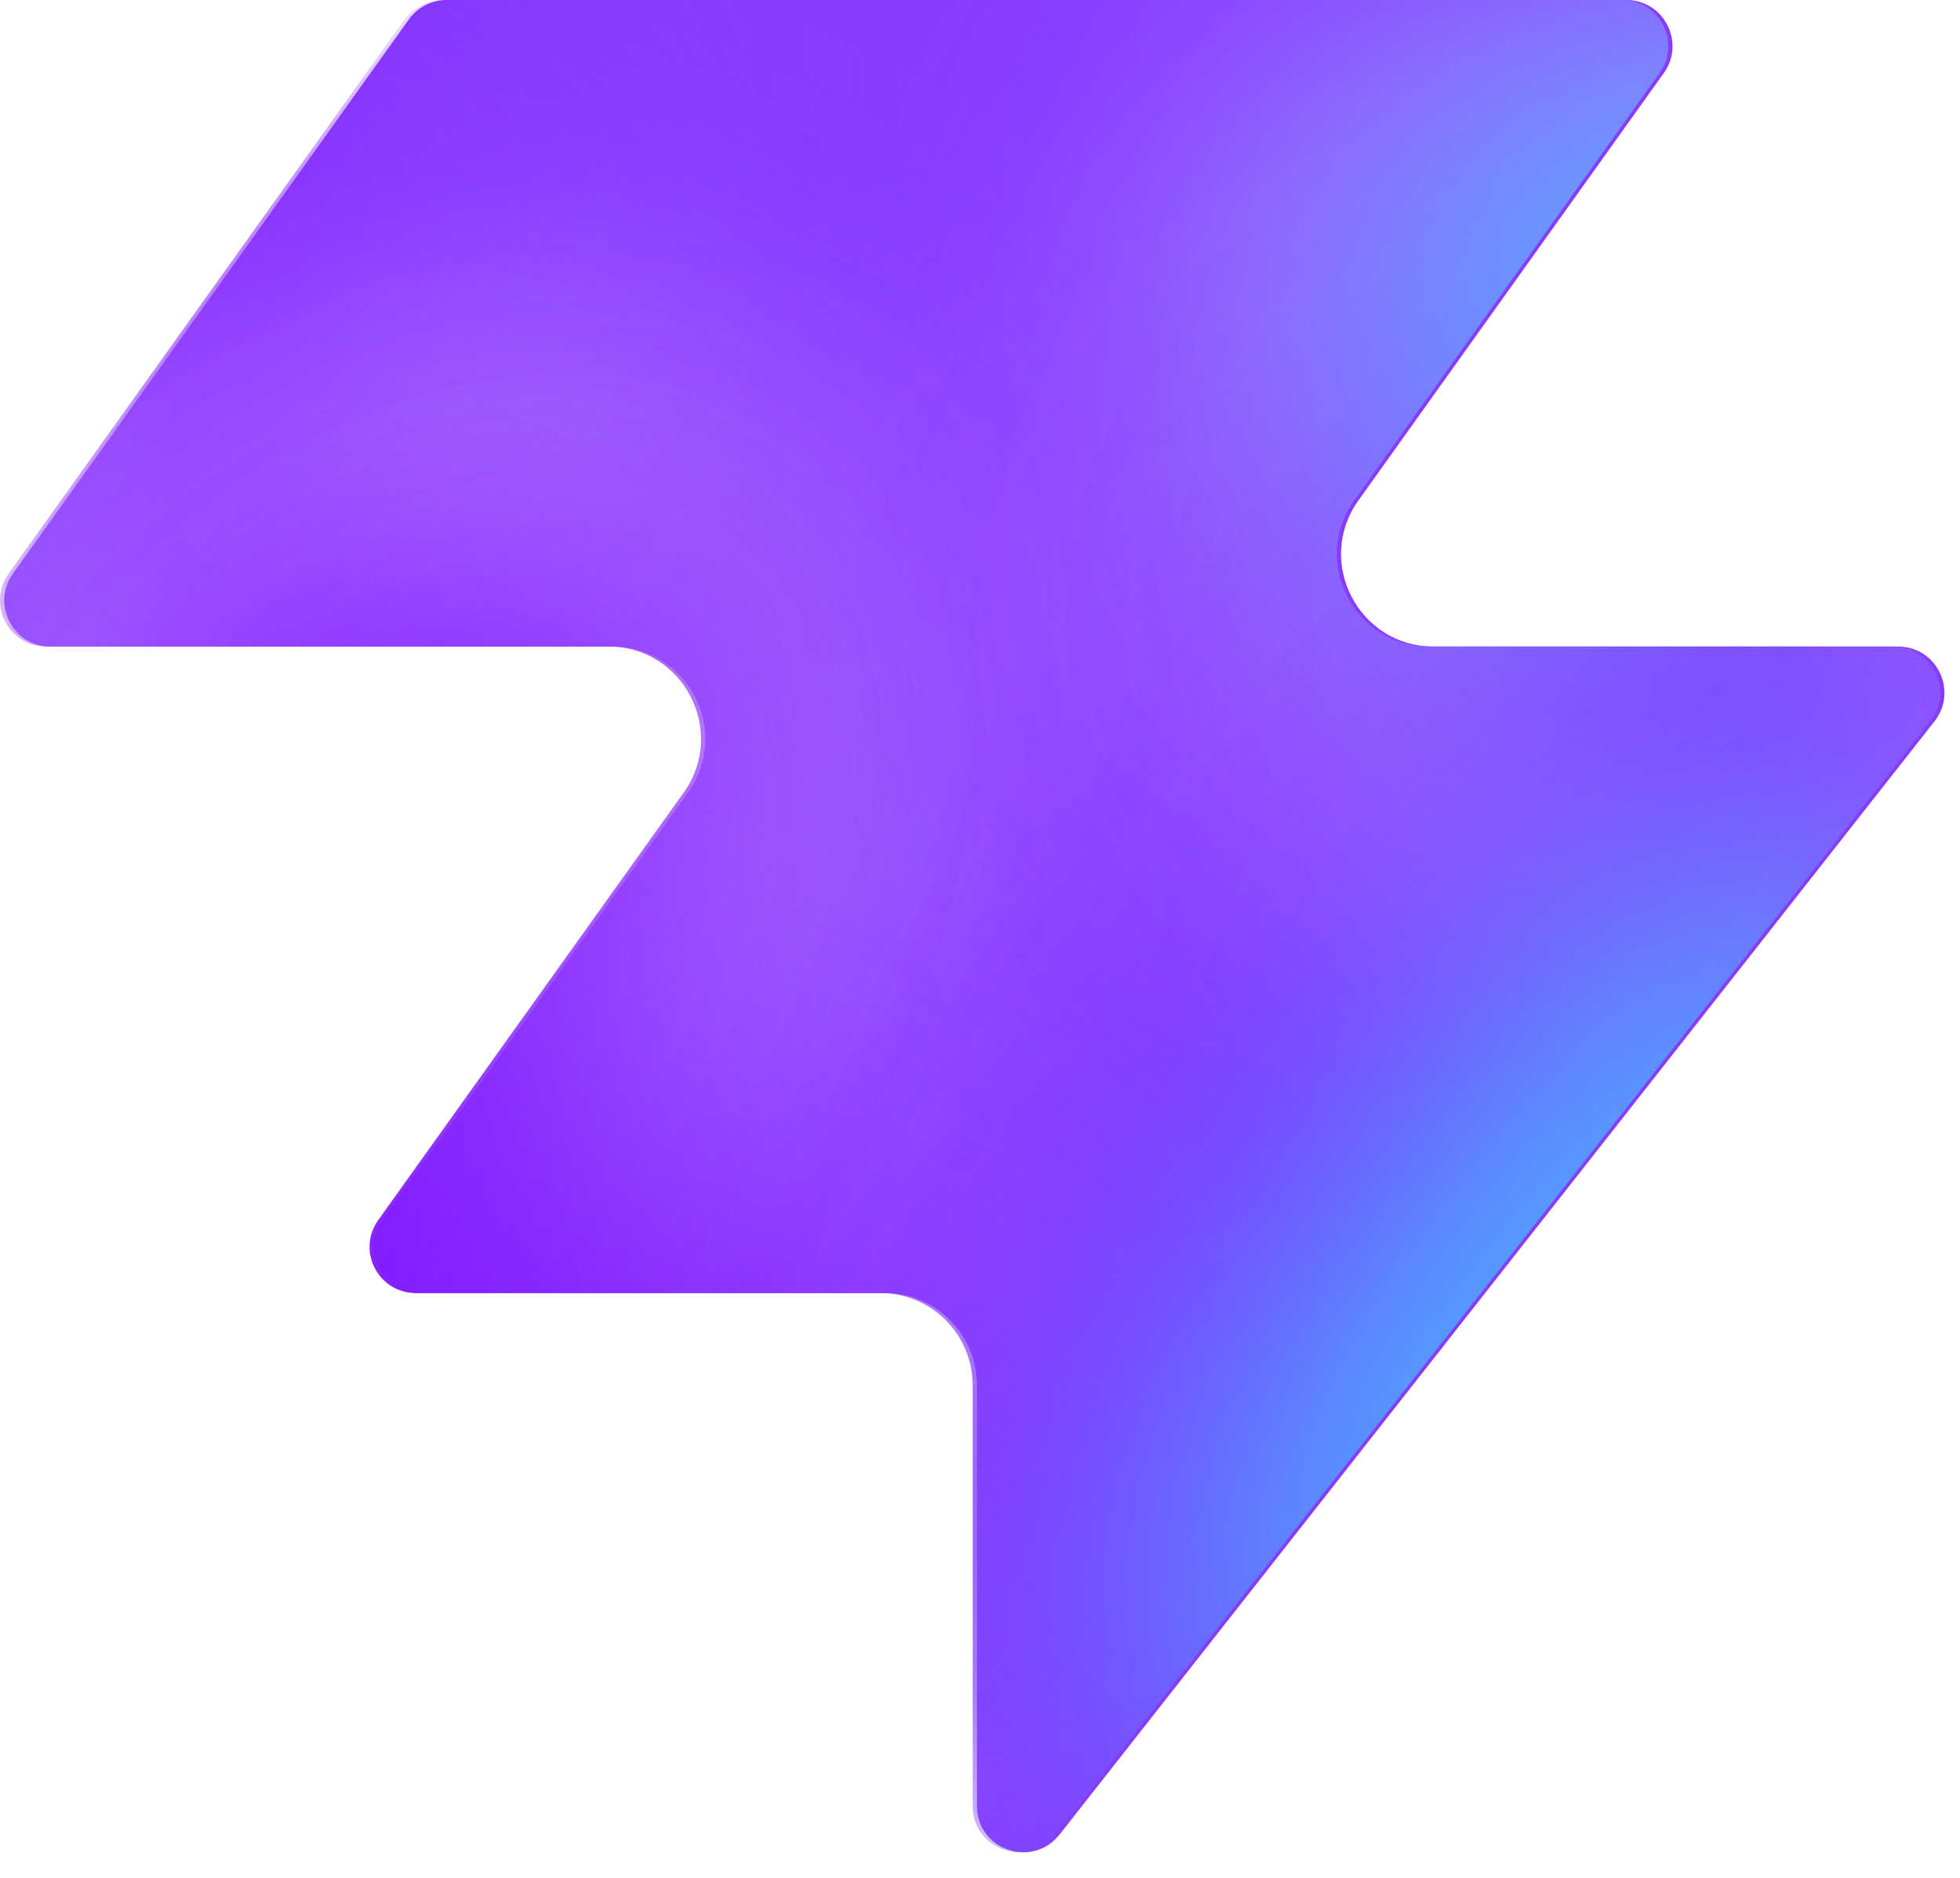
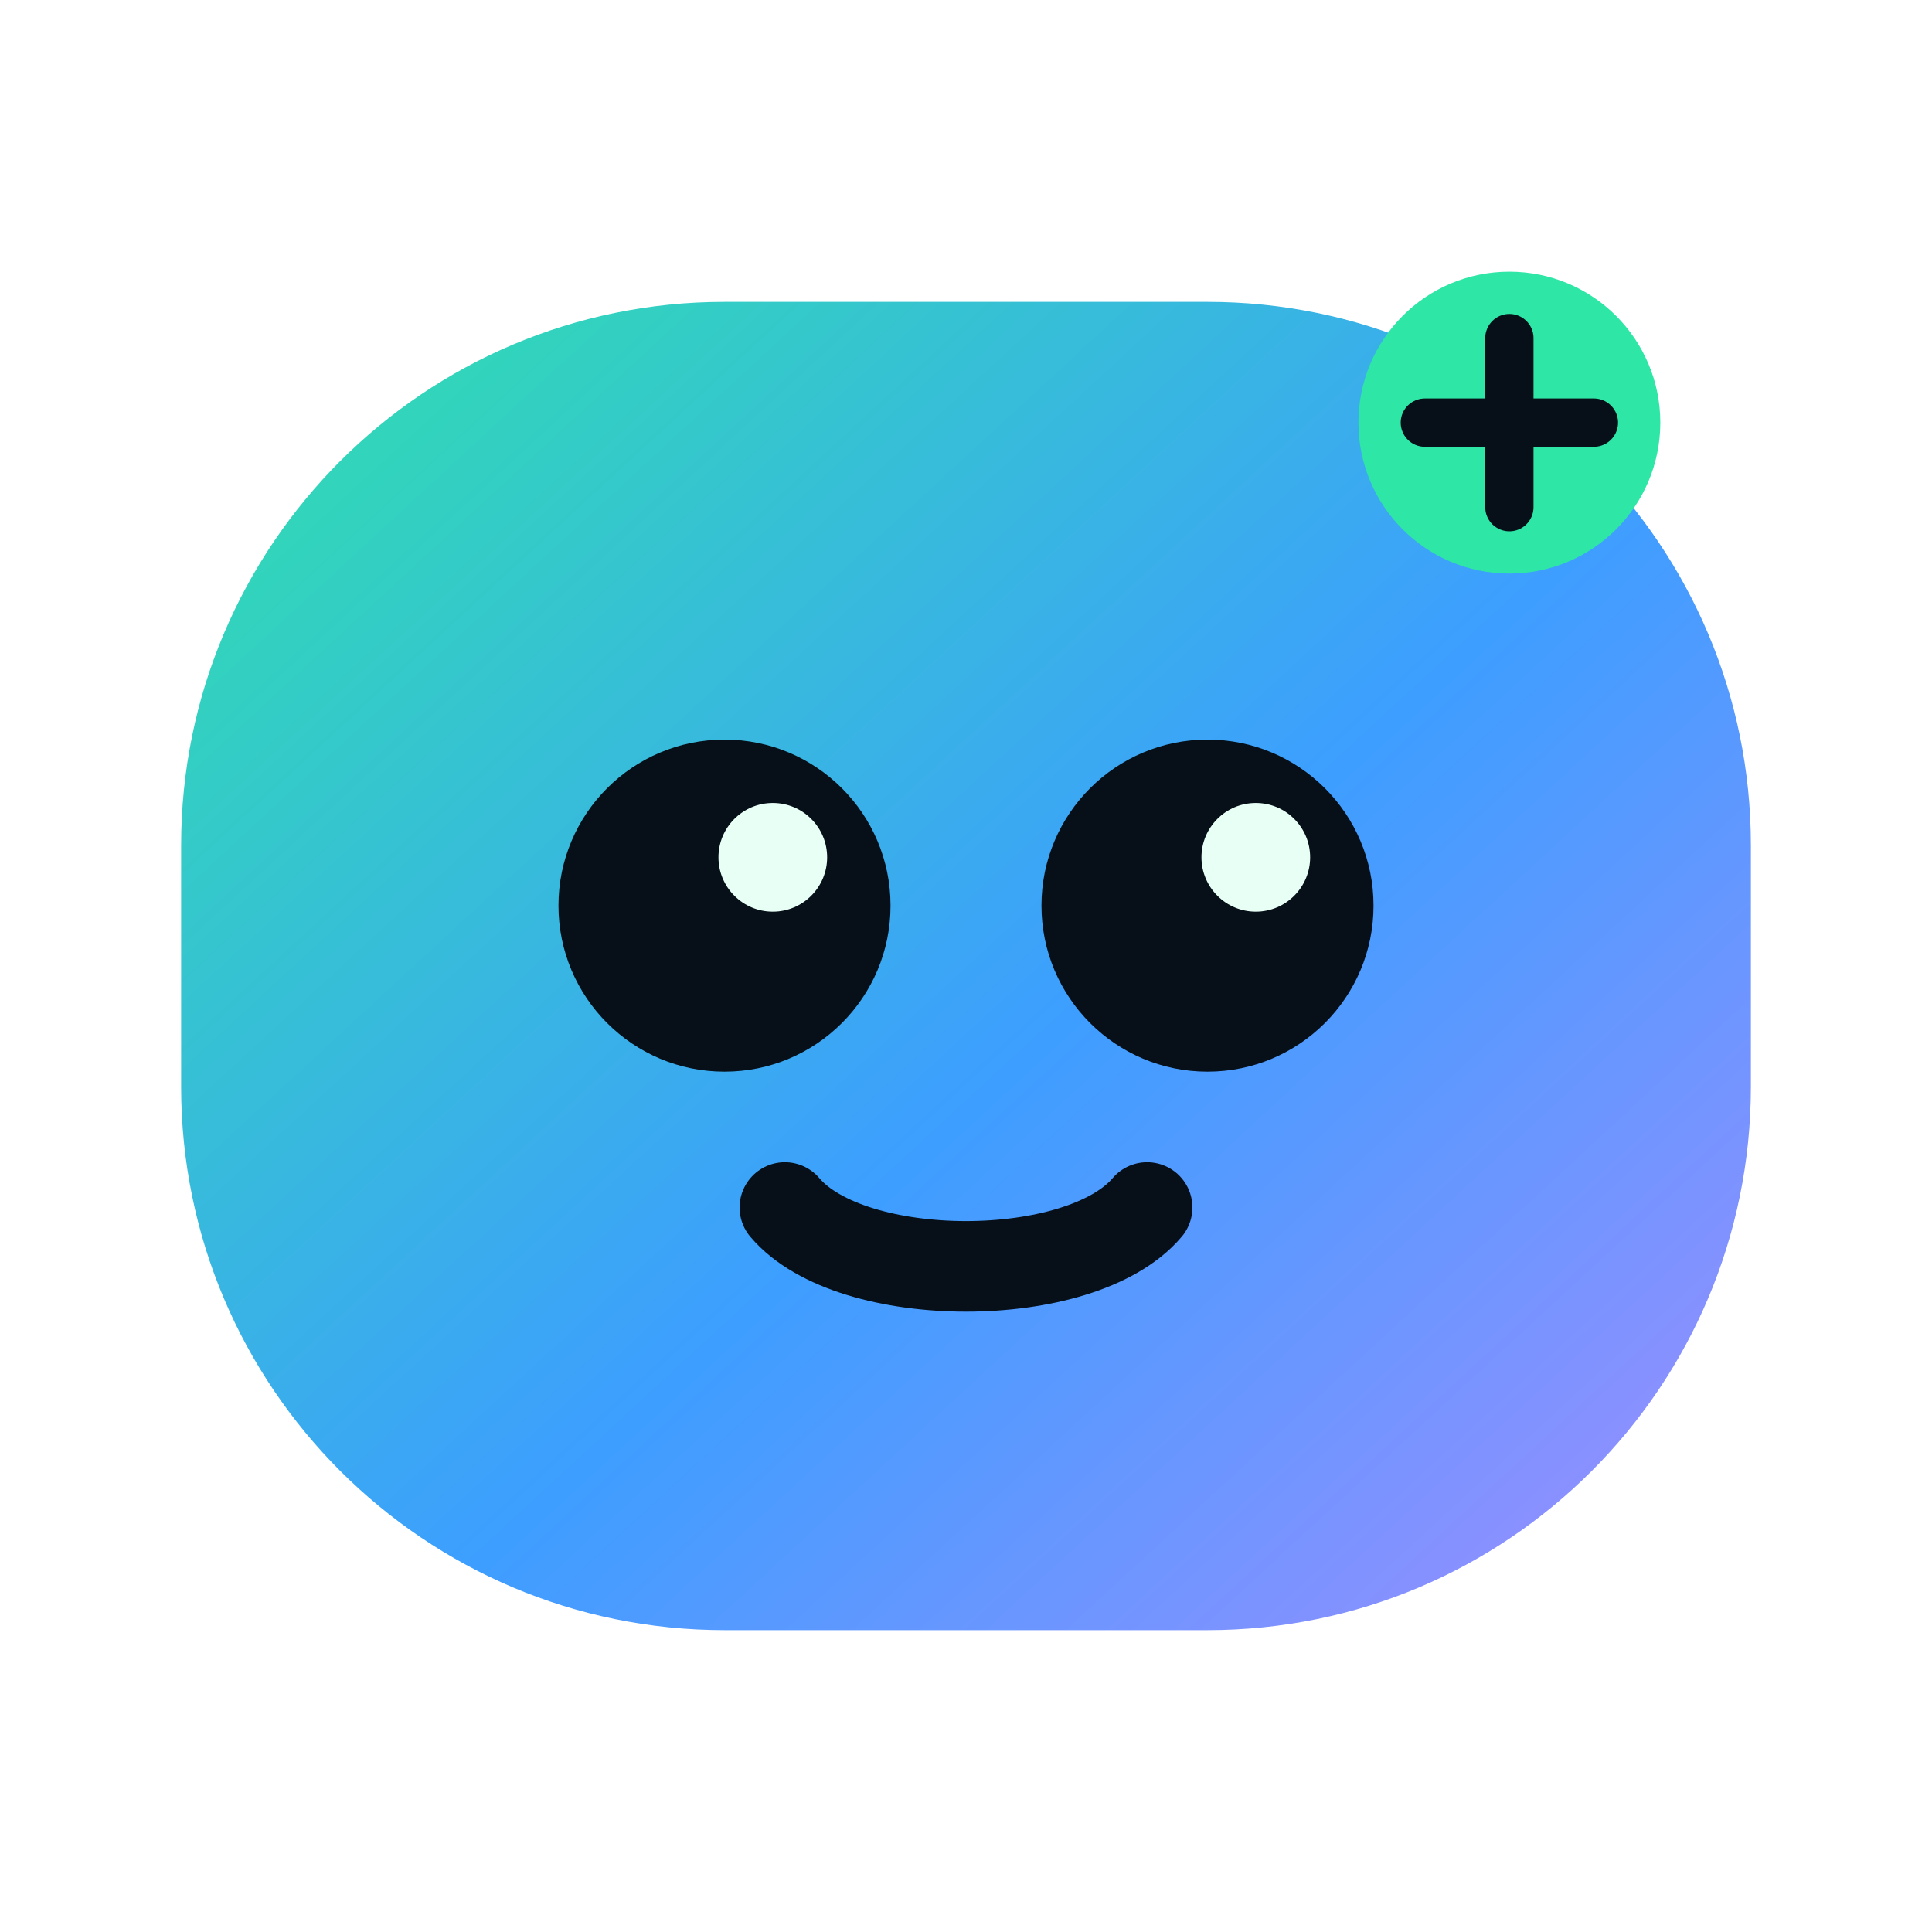
- <svg xmlns="http://www.w3.org/2000/svg" width="48" height="46" fill="none" viewBox="0 0 48 46">
-   <path fill="#863bff" d="M25.946 44.938c-.664.845-2.021.375-2.021-.698V33.937a2.26 2.26 0 0 0-2.262-2.262H10.287c-.92 0-1.456-1.04-.92-1.788l7.48-10.471c1.07-1.497 0-3.578-1.842-3.578H1.237c-.92 0-1.456-1.04-.92-1.788L10.013.474c.214-.297.556-.474.92-.474h28.894c.92 0 1.456 1.04.92 1.788l-7.48 10.471c-1.07 1.498 0 3.579 1.842 3.579h11.377c.943 0 1.473 1.088.89 1.83L25.947 44.94z" style="fill:#863bff;fill:color(display-p3 .525 .23 1);fill-opacity:1" />
-   <mask id="a" width="48" height="46" x="0" y="0" maskUnits="userSpaceOnUse" style="mask-type:alpha">
-     <path fill="#000" d="M25.842 44.938c-.664.844-2.021.375-2.021-.698V33.937a2.26 2.26 0 0 0-2.262-2.262H10.183c-.92 0-1.456-1.04-.92-1.788l7.48-10.471c1.07-1.498 0-3.579-1.842-3.579H1.133c-.92 0-1.456-1.04-.92-1.787L9.91.473c.214-.297.556-.474.92-.474h28.894c.92 0 1.456 1.04.92 1.788l-7.48 10.471c-1.07 1.498 0 3.578 1.842 3.578h11.377c.943 0 1.473 1.088.89 1.832L25.843 44.94z" style="fill:#000;fill-opacity:1" />
-   </mask>
-   <g mask="url(#a)">
-     <g filter="url(#b)">
-       <ellipse cx="5.508" cy="14.704" fill="#ede6ff" rx="5.508" ry="14.704" style="fill:#ede6ff;fill:color(display-p3 .927 .903 1);fill-opacity:1" transform="matrix(.00324 1 1 -.00324 -4.47 31.516)" />
-     </g>
-     <g filter="url(#c)">
-       <ellipse cx="10.399" cy="29.851" fill="#ede6ff" rx="10.399" ry="29.851" style="fill:#ede6ff;fill:color(display-p3 .927 .903 1);fill-opacity:1" transform="matrix(.00324 1 1 -.00324 -39.328 7.883)" />
-     </g>
-     <g filter="url(#d)">
-       <ellipse cx="5.508" cy="30.487" fill="#7e14ff" rx="5.508" ry="30.487" style="fill:#7e14ff;fill:color(display-p3 .492 .077 1);fill-opacity:1" transform="rotate(89.814 -25.913 -14.639)scale(1 -1)" />
-     </g>
-     <g filter="url(#e)">
-       <ellipse cx="5.508" cy="30.599" fill="#7e14ff" rx="5.508" ry="30.599" style="fill:#7e14ff;fill:color(display-p3 .492 .077 1);fill-opacity:1" transform="rotate(89.814 -32.644 -3.334)scale(1 -1)" />
-     </g>
-     <g filter="url(#f)">
-       <ellipse cx="5.508" cy="30.599" fill="#7e14ff" rx="5.508" ry="30.599" style="fill:#7e14ff;fill:color(display-p3 .492 .077 1);fill-opacity:1" transform="matrix(.00324 1 1 -.00324 -34.34 30.47)" />
-     </g>
-     <g filter="url(#g)">
-       <ellipse cx="14.072" cy="22.078" fill="#ede6ff" rx="14.072" ry="22.078" style="fill:#ede6ff;fill:color(display-p3 .927 .903 1);fill-opacity:1" transform="rotate(93.35 24.506 48.493)scale(-1 1)" />
-     </g>
-     <g filter="url(#h)">
-       <ellipse cx="3.47" cy="21.501" fill="#7e14ff" rx="3.47" ry="21.501" style="fill:#7e14ff;fill:color(display-p3 .492 .077 1);fill-opacity:1" transform="rotate(89.009 28.708 47.59)scale(-1 1)" />
-     </g>
-     <g filter="url(#i)">
-       <ellipse cx="3.47" cy="21.501" fill="#7e14ff" rx="3.47" ry="21.501" style="fill:#7e14ff;fill:color(display-p3 .492 .077 1);fill-opacity:1" transform="rotate(89.009 28.708 47.59)scale(-1 1)" />
-     </g>
-     <g filter="url(#j)">
-       <ellipse cx=".387" cy="8.972" fill="#7e14ff" rx="4.407" ry="29.108" style="fill:#7e14ff;fill:color(display-p3 .492 .077 1);fill-opacity:1" transform="rotate(39.51 .387 8.972)" />
-     </g>
-     <g filter="url(#k)">
-       <ellipse cx="47.523" cy="-6.092" fill="#7e14ff" rx="4.407" ry="29.108" style="fill:#7e14ff;fill:color(display-p3 .492 .077 1);fill-opacity:1" transform="rotate(37.892 47.523 -6.092)" />
-     </g>
-     <g filter="url(#l)">
-       <ellipse cx="41.412" cy="6.333" fill="#47bfff" rx="5.971" ry="9.665" style="fill:#47bfff;fill:color(display-p3 .28 .748 1);fill-opacity:1" transform="rotate(37.892 41.412 6.333)" />
-     </g>
-     <g filter="url(#m)">
-       <ellipse cx="-1.879" cy="38.332" fill="#7e14ff" rx="4.407" ry="29.108" style="fill:#7e14ff;fill:color(display-p3 .492 .077 1);fill-opacity:1" transform="rotate(37.892 -1.88 38.332)" />
-     </g>
-     <g filter="url(#n)">
-       <ellipse cx="-1.879" cy="38.332" fill="#7e14ff" rx="4.407" ry="29.108" style="fill:#7e14ff;fill:color(display-p3 .492 .077 1);fill-opacity:1" transform="rotate(37.892 -1.88 38.332)" />
-     </g>
-     <g filter="url(#o)">
-       <ellipse cx="35.651" cy="29.907" fill="#7e14ff" rx="4.407" ry="29.108" style="fill:#7e14ff;fill:color(display-p3 .492 .077 1);fill-opacity:1" transform="rotate(37.892 35.651 29.907)" />
-     </g>
-     <g filter="url(#p)">
-       <ellipse cx="38.418" cy="32.4" fill="#47bfff" rx="5.971" ry="15.297" style="fill:#47bfff;fill:color(display-p3 .28 .748 1);fill-opacity:1" transform="rotate(37.892 38.418 32.4)" />
-     </g>
-   </g>
+ <svg xmlns="http://www.w3.org/2000/svg" viewBox="0 0 64 64" fill="none">
  <defs>
-     <filter id="b" width="60.045" height="41.654" x="-19.77" y="16.149" color-interpolation-filters="sRGB" filterUnits="userSpaceOnUse">
-       <feFlood flood-opacity="0" result="BackgroundImageFix" />
-       <feBlend in="SourceGraphic" in2="BackgroundImageFix" result="shape" />
-       <feGaussianBlur result="effect1_foregroundBlur_2002_17158" stdDeviation="7.659" />
-     </filter>
-     <filter id="c" width="90.34" height="51.437" x="-54.613" y="-7.533" color-interpolation-filters="sRGB" filterUnits="userSpaceOnUse">
-       <feFlood flood-opacity="0" result="BackgroundImageFix" />
-       <feBlend in="SourceGraphic" in2="BackgroundImageFix" result="shape" />
-       <feGaussianBlur result="effect1_foregroundBlur_2002_17158" stdDeviation="7.659" />
-     </filter>
-     <filter id="d" width="79.355" height="29.4" x="-49.64" y="2.03" color-interpolation-filters="sRGB" filterUnits="userSpaceOnUse">
-       <feFlood flood-opacity="0" result="BackgroundImageFix" />
-       <feBlend in="SourceGraphic" in2="BackgroundImageFix" result="shape" />
-       <feGaussianBlur result="effect1_foregroundBlur_2002_17158" stdDeviation="4.596" />
-     </filter>
-     <filter id="e" width="79.579" height="29.4" x="-45.045" y="20.029" color-interpolation-filters="sRGB" filterUnits="userSpaceOnUse">
-       <feFlood flood-opacity="0" result="BackgroundImageFix" />
-       <feBlend in="SourceGraphic" in2="BackgroundImageFix" result="shape" />
-       <feGaussianBlur result="effect1_foregroundBlur_2002_17158" stdDeviation="4.596" />
-     </filter>
-     <filter id="f" width="79.579" height="29.4" x="-43.513" y="21.178" color-interpolation-filters="sRGB" filterUnits="userSpaceOnUse">
-       <feFlood flood-opacity="0" result="BackgroundImageFix" />
-       <feBlend in="SourceGraphic" in2="BackgroundImageFix" result="shape" />
-       <feGaussianBlur result="effect1_foregroundBlur_2002_17158" stdDeviation="4.596" />
-     </filter>
-     <filter id="g" width="74.749" height="58.852" x="15.756" y="-17.901" color-interpolation-filters="sRGB" filterUnits="userSpaceOnUse">
-       <feFlood flood-opacity="0" result="BackgroundImageFix" />
-       <feBlend in="SourceGraphic" in2="BackgroundImageFix" result="shape" />
-       <feGaussianBlur result="effect1_foregroundBlur_2002_17158" stdDeviation="7.659" />
-     </filter>
-     <filter id="h" width="61.377" height="25.362" x="23.548" y="2.284" color-interpolation-filters="sRGB" filterUnits="userSpaceOnUse">
-       <feFlood flood-opacity="0" result="BackgroundImageFix" />
-       <feBlend in="SourceGraphic" in2="BackgroundImageFix" result="shape" />
-       <feGaussianBlur result="effect1_foregroundBlur_2002_17158" stdDeviation="4.596" />
-     </filter>
-     <filter id="i" width="61.377" height="25.362" x="23.548" y="2.284" color-interpolation-filters="sRGB" filterUnits="userSpaceOnUse">
-       <feFlood flood-opacity="0" result="BackgroundImageFix" />
-       <feBlend in="SourceGraphic" in2="BackgroundImageFix" result="shape" />
-       <feGaussianBlur result="effect1_foregroundBlur_2002_17158" stdDeviation="4.596" />
-     </filter>
-     <filter id="j" width="56.045" height="63.649" x="-27.636" y="-22.853" color-interpolation-filters="sRGB" filterUnits="userSpaceOnUse">
-       <feFlood flood-opacity="0" result="BackgroundImageFix" />
-       <feBlend in="SourceGraphic" in2="BackgroundImageFix" result="shape" />
-       <feGaussianBlur result="effect1_foregroundBlur_2002_17158" stdDeviation="4.596" />
-     </filter>
-     <filter id="k" width="54.814" height="64.646" x="20.116" y="-38.415" color-interpolation-filters="sRGB" filterUnits="userSpaceOnUse">
-       <feFlood flood-opacity="0" result="BackgroundImageFix" />
-       <feBlend in="SourceGraphic" in2="BackgroundImageFix" result="shape" />
-       <feGaussianBlur result="effect1_foregroundBlur_2002_17158" stdDeviation="4.596" />
-     </filter>
-     <filter id="l" width="33.541" height="35.313" x="24.641" y="-11.323" color-interpolation-filters="sRGB" filterUnits="userSpaceOnUse">
-       <feFlood flood-opacity="0" result="BackgroundImageFix" />
-       <feBlend in="SourceGraphic" in2="BackgroundImageFix" result="shape" />
-       <feGaussianBlur result="effect1_foregroundBlur_2002_17158" stdDeviation="4.596" />
-     </filter>
-     <filter id="m" width="54.814" height="64.646" x="-29.286" y="6.009" color-interpolation-filters="sRGB" filterUnits="userSpaceOnUse">
-       <feFlood flood-opacity="0" result="BackgroundImageFix" />
-       <feBlend in="SourceGraphic" in2="BackgroundImageFix" result="shape" />
-       <feGaussianBlur result="effect1_foregroundBlur_2002_17158" stdDeviation="4.596" />
-     </filter>
-     <filter id="n" width="54.814" height="64.646" x="-29.286" y="6.009" color-interpolation-filters="sRGB" filterUnits="userSpaceOnUse">
-       <feFlood flood-opacity="0" result="BackgroundImageFix" />
-       <feBlend in="SourceGraphic" in2="BackgroundImageFix" result="shape" />
-       <feGaussianBlur result="effect1_foregroundBlur_2002_17158" stdDeviation="4.596" />
-     </filter>
-     <filter id="o" width="54.814" height="64.646" x="8.244" y="-2.416" color-interpolation-filters="sRGB" filterUnits="userSpaceOnUse">
-       <feFlood flood-opacity="0" result="BackgroundImageFix" />
-       <feBlend in="SourceGraphic" in2="BackgroundImageFix" result="shape" />
-       <feGaussianBlur result="effect1_foregroundBlur_2002_17158" stdDeviation="4.596" />
-     </filter>
-     <filter id="p" width="39.409" height="43.623" x="18.713" y="10.588" color-interpolation-filters="sRGB" filterUnits="userSpaceOnUse">
-       <feFlood flood-opacity="0" result="BackgroundImageFix" />
-       <feBlend in="SourceGraphic" in2="BackgroundImageFix" result="shape" />
-       <feGaussianBlur result="effect1_foregroundBlur_2002_17158" stdDeviation="4.596" />
-     </filter>
+     <linearGradient id="g" x1="8" y1="6" x2="56" y2="58" gradientUnits="userSpaceOnUse">
+       <stop stop-color="#2EE6A6" />
+       <stop offset="0.55" stop-color="#3D9EFF" />
+       <stop offset="1" stop-color="#A78BFF" />
+     </linearGradient>
  </defs>
+   <rect x="6" y="10" width="52" height="44" rx="18" fill="url(#g)" />
+   <circle cx="24" cy="30" r="5.5" fill="#071018" />
+   <circle cx="40" cy="30" r="5.5" fill="#071018" />
+   <circle cx="25.6" cy="28.4" r="1.8" fill="#E8FFF6" />
+   <circle cx="41.6" cy="28.4" r="1.8" fill="#E8FFF6" />
+   <path d="M26 40c2.2 2.6 9.8 2.6 12 0" stroke="#071018" stroke-width="3" stroke-linecap="round" />
+   <circle cx="50" cy="14" r="5" fill="#2EE6A6" />
+   <path d="M50 11.2v5.6M47.2 14h5.6" stroke="#071018" stroke-width="1.6" stroke-linecap="round" />
</svg>
